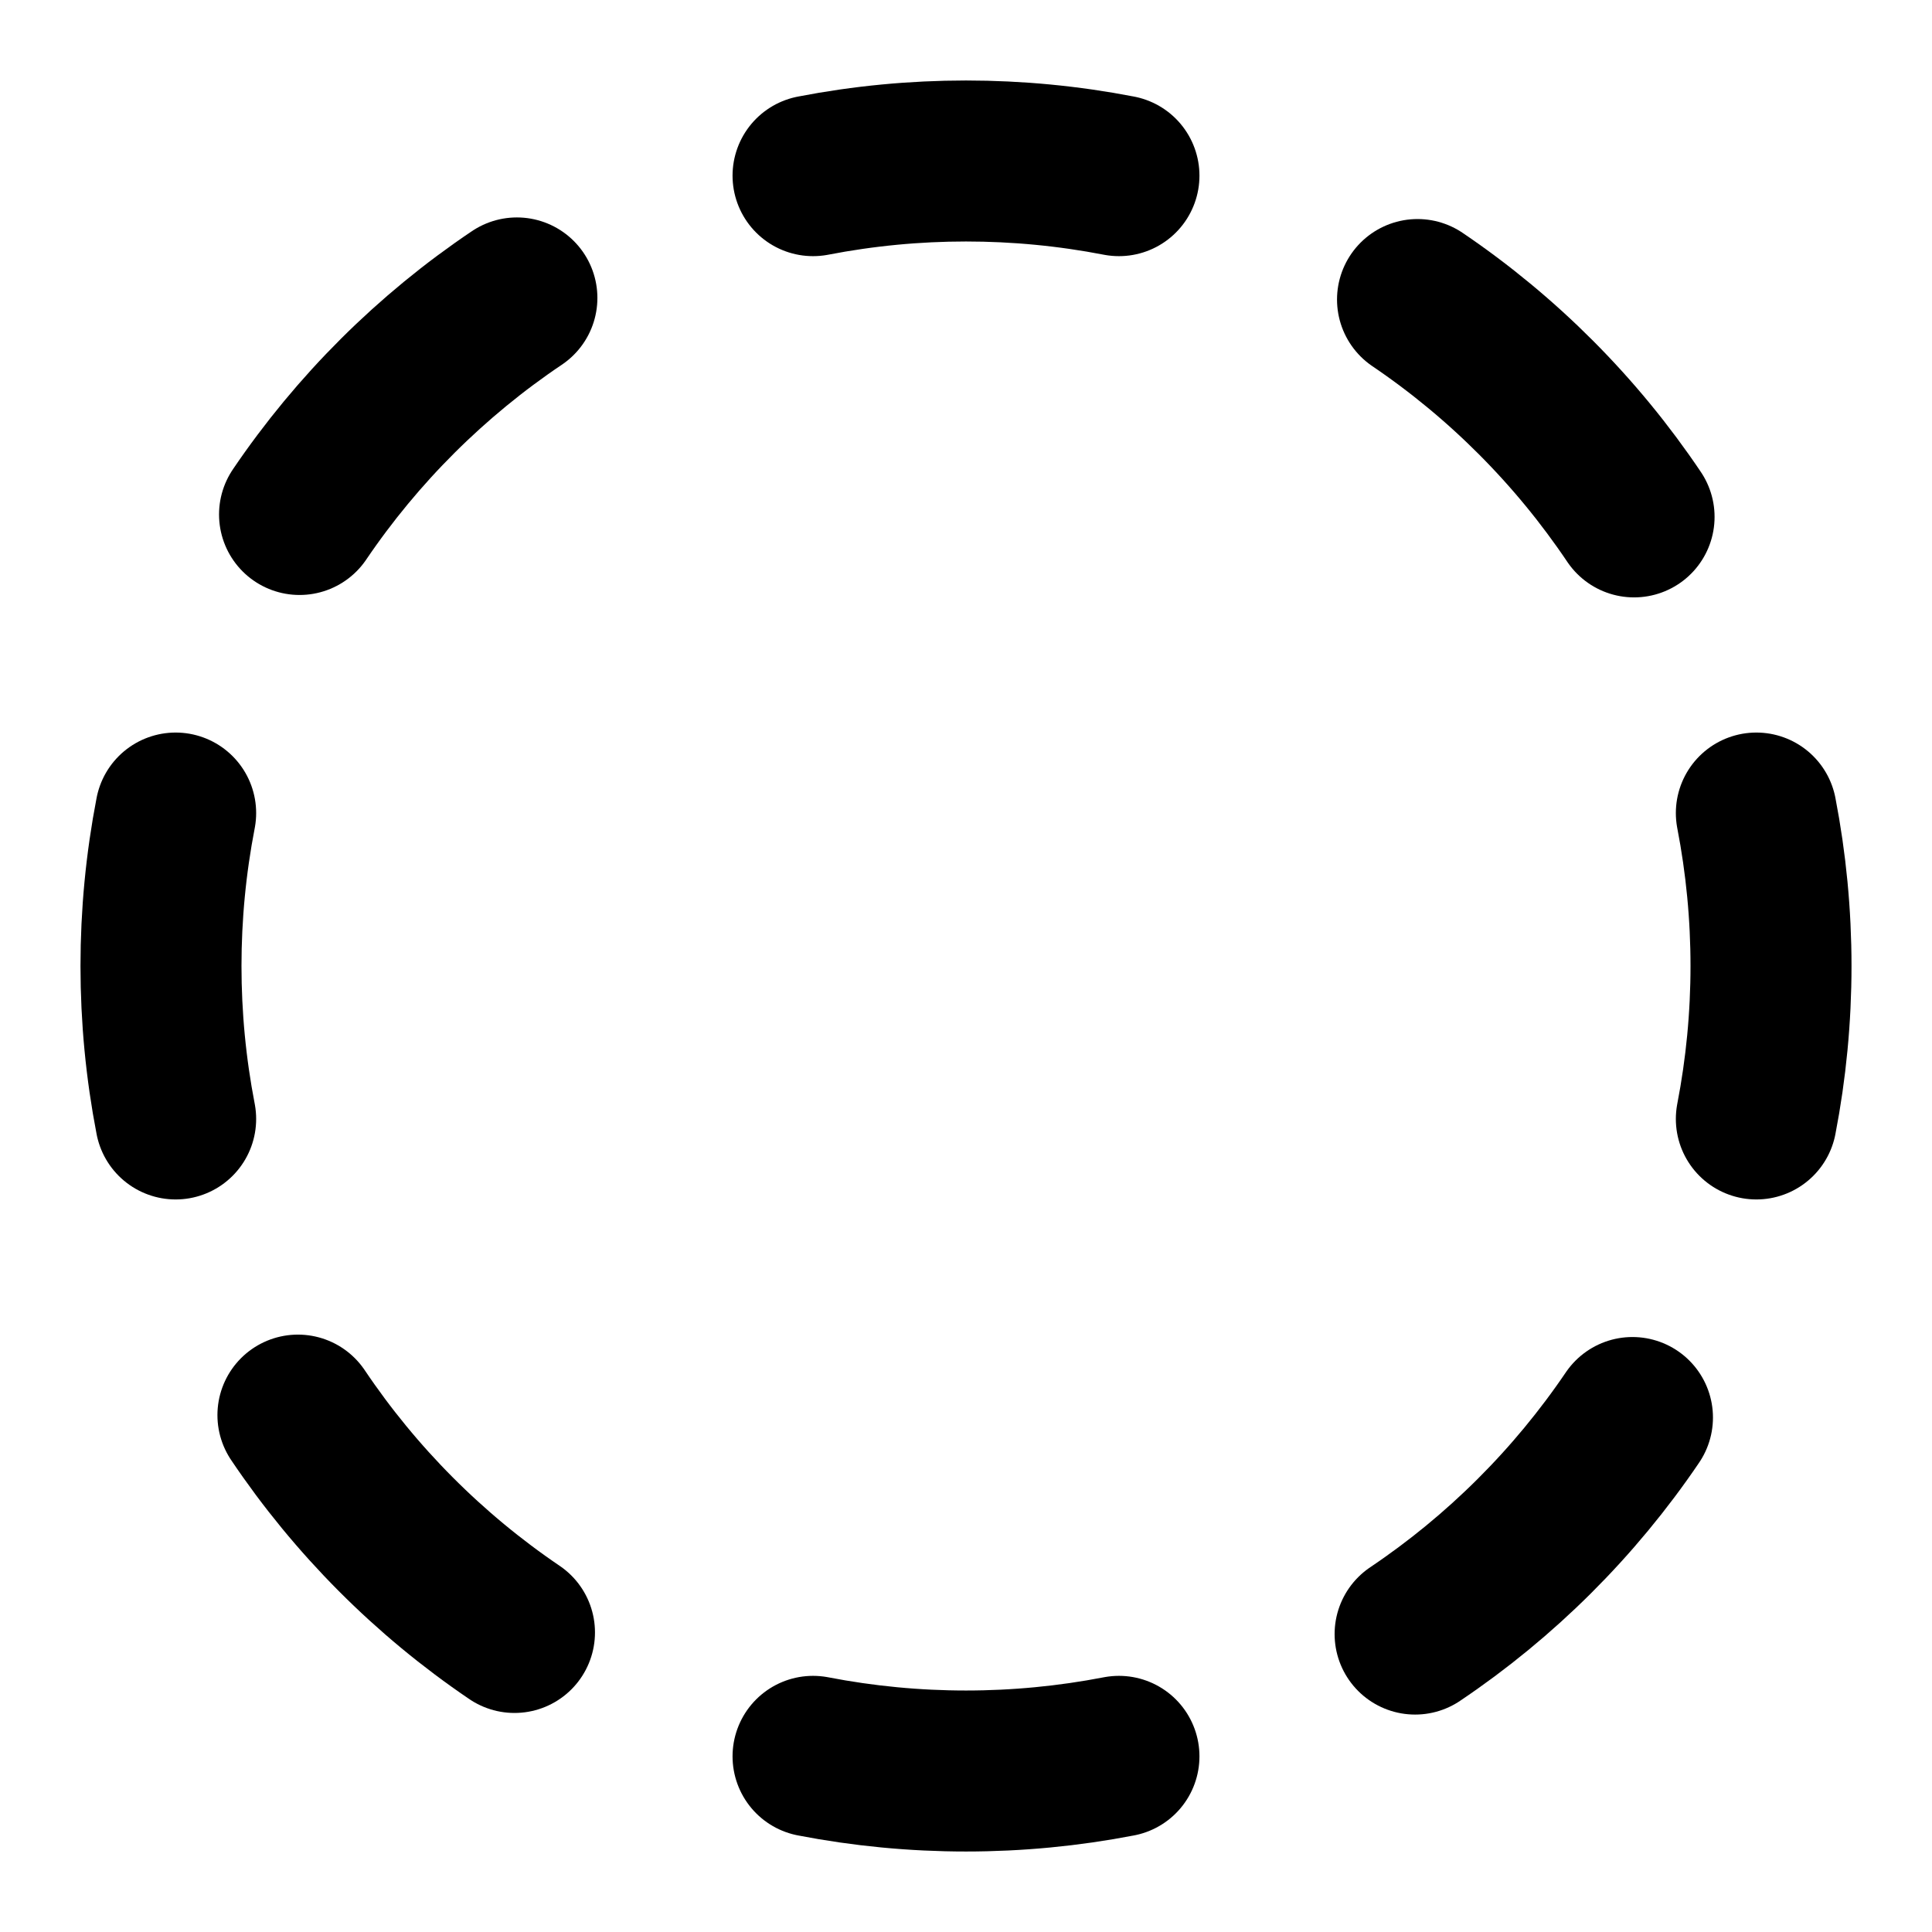
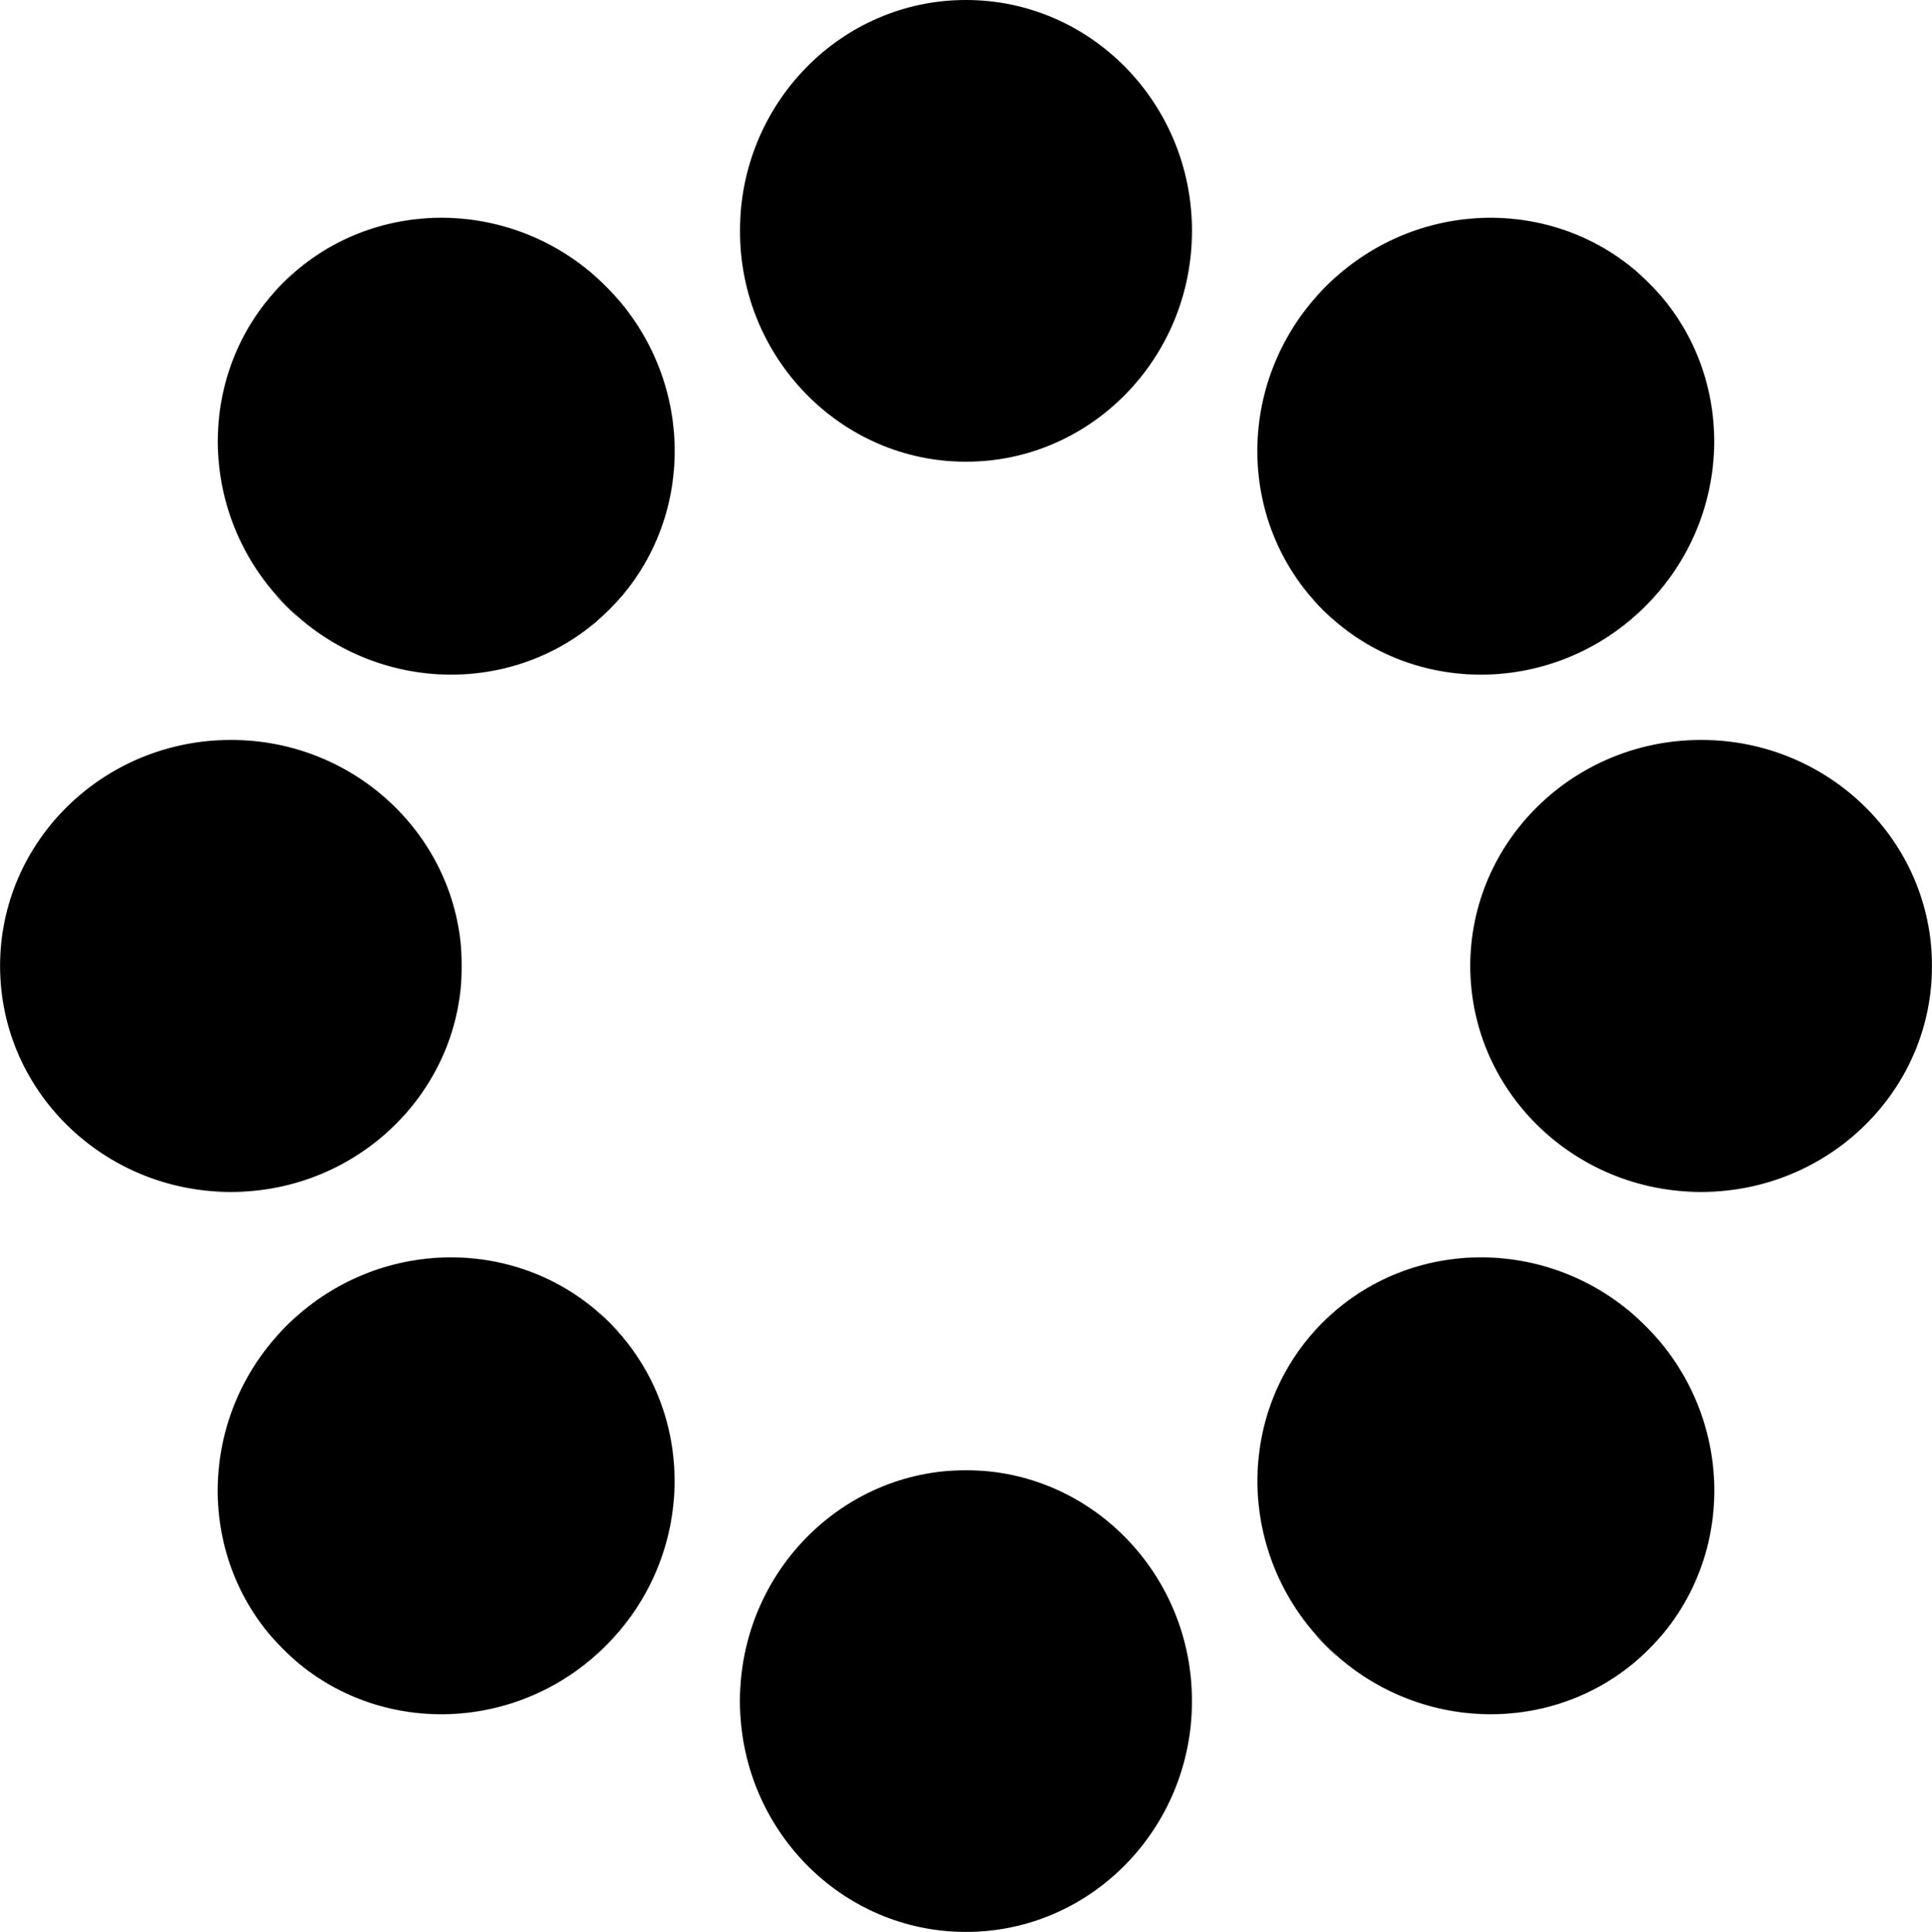
- <svg xmlns="http://www.w3.org/2000/svg" width="24" height="24" viewBox="0 0 24 24" fill="none" stroke="currentColor" stroke-width="2" stroke-linecap="round" stroke-linejoin="round" class="lucide lucide-circle-dashed-icon lucide-circle-dashed">
-   <path d="M10.1 2.182a10 10 0 0 1 3.8 0" />
-   <path d="M13.9 21.818a10 10 0 0 1-3.8 0" />
-   <path d="M17.609 3.721a10 10 0 0 1 2.69 2.7" />
-   <path d="M2.182 13.9a10 10 0 0 1 0-3.8" />
-   <path d="M20.279 17.609a10 10 0 0 1-2.7 2.69" />
-   <path d="M21.818 10.1a10 10 0 0 1 0 3.8" />
-   <path d="M3.721 6.391a10 10 0 0 1 2.7-2.69" />
-   <path d="M6.391 20.279a10 10 0 0 1-2.69-2.7" />
+ <svg xmlns="http://www.w3.org/2000/svg" xmlns:xlink="http://www.w3.org/1999/xlink" width="7.05mm" height="7.05mm" viewBox="0 0 7.05 7.05" version="1.1" id="svg1" xml:space="preserve">
+   <defs id="defs1">
+     <pattern xlink:href="#pattern21-4" preserveAspectRatio="xMidYMid" id="pattern27" patternTransform="matrix(0.2645833,0,0,0.2645833,133.6171,-63.65929)" />
+     <pattern xlink:href="#pattern21-7" preserveAspectRatio="xMidYMid" id="pattern22" patternTransform="matrix(0.2645833,0,0,0.2645833,59.30944,136.2819)" />
+     <pattern xlink:href="#pattern19" preserveAspectRatio="xMidYMid" id="pattern20" patternTransform="translate(6.6437008e-6,3.148376e-5)" />
+     <pattern patternUnits="userSpaceOnUse" width="6.235" height="6.369" patternTransform="translate(220.8425,491.4851)" preserveAspectRatio="xMidYMid" id="pattern19">
+       <ellipse style="stroke:none;stroke-width:2;stroke-linecap:round;stroke-linejoin:round;stroke-dasharray:none;stroke-opacity:1" id="path19-8" cx="3.117" cy="3.184" rx="3.117" ry="3.184" />
+     </pattern>
+     <pattern patternUnits="userSpaceOnUse" width="6.235" height="6.369" patternTransform="translate(224.1617,494.8043)" preserveAspectRatio="xMidYMid" id="pattern21">
+       <rect style="fill:url(#pattern20);stroke:none;stroke-width:1" width="6.235" height="6.369" x="0" y="0" id="rect19" />
+     </pattern>
+     <pattern patternUnits="userSpaceOnUse" width="6.235" height="6.369" patternTransform="translate(224.1617,494.8043)" preserveAspectRatio="xMidYMid" id="pattern21-7">
+       <rect style="fill:url(#pattern20-6);stroke:none;stroke-width:1" width="6.235" height="6.369" x="0" y="0" id="rect19-7" />
+     </pattern>
+     <pattern xlink:href="#pattern19-7" preserveAspectRatio="xMidYMid" id="pattern20-6" patternTransform="translate(6.6437008e-6,3.148376e-5)" />
+     <pattern patternUnits="userSpaceOnUse" width="6.235" height="6.369" patternTransform="translate(220.8425,491.4851)" preserveAspectRatio="xMidYMid" id="pattern19-7">
+       <ellipse style="stroke:none;stroke-width:2;stroke-linecap:round;stroke-linejoin:round;stroke-dasharray:none;stroke-opacity:1" id="path19-8-3" cx="3.117" cy="3.184" rx="3.117" ry="3.184" />
+     </pattern>
+     <pattern patternUnits="userSpaceOnUse" width="6.235" height="6.369" patternTransform="translate(224.1617,494.8043)" preserveAspectRatio="xMidYMid" id="pattern21-4">
+       <rect style="fill:url(#pattern20-1);stroke:none;stroke-width:1" width="6.235" height="6.369" x="0" y="0" id="rect19-8" />
+     </pattern>
+     <pattern xlink:href="#pattern19-2" preserveAspectRatio="xMidYMid" id="pattern20-1" patternTransform="translate(6.6437008e-6,3.148376e-5)" />
+     <pattern patternUnits="userSpaceOnUse" width="6.235" height="6.369" patternTransform="translate(220.8425,491.4851)" preserveAspectRatio="xMidYMid" id="pattern19-2">
+       <ellipse style="stroke:none;stroke-width:2;stroke-linecap:round;stroke-linejoin:round;stroke-dasharray:none;stroke-opacity:1" id="path19-8-9" cx="3.117" cy="3.184" rx="3.117" ry="3.184" />
+     </pattern>
+     <pattern xlink:href="#pattern21-7-9" preserveAspectRatio="xMidYMid" id="pattern22-3" patternTransform="matrix(0.2645833,0,0,0.2645833,133.6171,-58.29439)" />
+     <pattern patternUnits="userSpaceOnUse" width="6.235" height="6.369" patternTransform="translate(224.1617,494.8043)" preserveAspectRatio="xMidYMid" id="pattern21-7-9">
+       <rect style="fill:url(#pattern20-6-8);stroke:none;stroke-width:1" width="6.235" height="6.369" x="0" y="0" id="rect19-7-0" />
+     </pattern>
+     <pattern xlink:href="#pattern19-7-8" preserveAspectRatio="xMidYMid" id="pattern20-6-8" patternTransform="translate(6.6437008e-6,3.148376e-5)" />
+     <pattern patternUnits="userSpaceOnUse" width="6.235" height="6.369" patternTransform="translate(220.8425,491.4851)" preserveAspectRatio="xMidYMid" id="pattern19-7-8">
+       <ellipse style="stroke:none;stroke-width:2;stroke-linecap:round;stroke-linejoin:round;stroke-dasharray:none;stroke-opacity:1" id="path19-8-3-5" cx="3.117" cy="3.184" rx="3.117" ry="3.184" />
+     </pattern>
+     <pattern xlink:href="#pattern21-7-9-1" preserveAspectRatio="xMidYMid" id="pattern22-3-1" patternTransform="matrix(0.2645833,0,0,0.2645833,51.71864,-135.7463)" />
+     <pattern patternUnits="userSpaceOnUse" width="6.235" height="6.369" patternTransform="translate(224.1617,494.8043)" preserveAspectRatio="xMidYMid" id="pattern21-7-9-1">
+       <rect style="fill:url(#pattern20-6-8-9);stroke:none;stroke-width:1" width="6.235" height="6.369" x="0" y="0" id="rect19-7-0-5" />
+     </pattern>
+     <pattern xlink:href="#pattern19-7-8-8" preserveAspectRatio="xMidYMid" id="pattern20-6-8-9" patternTransform="translate(6.6437008e-6,3.148376e-5)" />
+     <pattern patternUnits="userSpaceOnUse" width="6.235" height="6.369" patternTransform="translate(220.8425,491.4851)" preserveAspectRatio="xMidYMid" id="pattern19-7-8-8">
+       <ellipse style="stroke:none;stroke-width:2;stroke-linecap:round;stroke-linejoin:round;stroke-dasharray:none;stroke-opacity:1" id="path19-8-3-5-4" cx="3.117" cy="3.184" rx="3.117" ry="3.184" />
+     </pattern>
+     <pattern xlink:href="#pattern21-4-1" preserveAspectRatio="xMidYMid" id="pattern27-8" patternTransform="matrix(0.2645833,0,0,0.2645833,51.71864,-141.1112)" />
+     <pattern patternUnits="userSpaceOnUse" width="6.235" height="6.369" patternTransform="translate(224.1617,494.8043)" preserveAspectRatio="xMidYMid" id="pattern21-4-1">
+       <rect style="fill:url(#pattern20-1-3);stroke:none;stroke-width:1" width="6.235" height="6.369" x="0" y="0" id="rect19-8-0" />
+     </pattern>
+     <pattern xlink:href="#pattern19-2-0" preserveAspectRatio="xMidYMid" id="pattern20-1-3" patternTransform="translate(6.6437008e-6,3.148376e-5)" />
+     <pattern patternUnits="userSpaceOnUse" width="6.235" height="6.369" patternTransform="translate(220.8425,491.4851)" preserveAspectRatio="xMidYMid" id="pattern19-2-0">
+       <ellipse style="stroke:none;stroke-width:2;stroke-linecap:round;stroke-linejoin:round;stroke-dasharray:none;stroke-opacity:1" id="path19-8-9-4" cx="3.117" cy="3.184" rx="3.117" ry="3.184" />
+     </pattern>
+     <pattern xlink:href="#pattern21-7-9-1-7" preserveAspectRatio="xMidYMid" id="pattern22-3-1-1" patternTransform="matrix(0.2645833,0,0,0.2645833,136.7614,-50.70358)" />
+     <pattern patternUnits="userSpaceOnUse" width="6.235" height="6.369" patternTransform="translate(224.1617,494.8043)" preserveAspectRatio="xMidYMid" id="pattern21-7-9-1-7">
+       <rect style="fill:url(#pattern20-6-8-9-9);stroke:none;stroke-width:1" width="6.235" height="6.369" x="0" y="0" id="rect19-7-0-5-5" />
+     </pattern>
+     <pattern xlink:href="#pattern19-7-8-8-6" preserveAspectRatio="xMidYMid" id="pattern20-6-8-9-9" patternTransform="translate(6.6437008e-6,3.148376e-5)" />
+     <pattern patternUnits="userSpaceOnUse" width="6.235" height="6.369" patternTransform="translate(220.8425,491.4851)" preserveAspectRatio="xMidYMid" id="pattern19-7-8-8-6">
+       <ellipse style="stroke:none;stroke-width:2;stroke-linecap:round;stroke-linejoin:round;stroke-dasharray:none;stroke-opacity:1" id="path19-8-3-5-4-2" cx="3.117" cy="3.184" rx="3.117" ry="3.184" />
+     </pattern>
+     <pattern xlink:href="#pattern21-4-1-7" preserveAspectRatio="xMidYMid" id="pattern27-8-1" patternTransform="matrix(0.2645833,0,0,0.2645833,136.7614,-56.06848)" />
+     <pattern patternUnits="userSpaceOnUse" width="6.235" height="6.369" patternTransform="translate(224.1617,494.8043)" preserveAspectRatio="xMidYMid" id="pattern21-4-1-7">
+       <rect style="fill:url(#pattern20-1-3-5);stroke:none;stroke-width:1" width="6.235" height="6.369" x="0" y="0" id="rect19-8-0-8" />
+     </pattern>
+     <pattern xlink:href="#pattern19-2-0-7" preserveAspectRatio="xMidYMid" id="pattern20-1-3-5" patternTransform="translate(6.6437008e-6,3.148376e-5)" />
+     <pattern patternUnits="userSpaceOnUse" width="6.235" height="6.369" patternTransform="translate(220.8425,491.4851)" preserveAspectRatio="xMidYMid" id="pattern19-2-0-7">
+       <ellipse style="stroke:none;stroke-width:2;stroke-linecap:round;stroke-linejoin:round;stroke-dasharray:none;stroke-opacity:1" id="path19-8-9-4-4" cx="3.117" cy="3.184" rx="3.117" ry="3.184" />
+     </pattern>
+   </defs>
+   <g id="layer1" transform="translate(-56.60927,-130.917)">
+     <g id="g27">
+       <rect style="fill:url(#pattern21);stroke:none" transform="scale(0.2645833)" width="6.235" height="6.369" x="224.162" y="494.804" id="rect21" />
+       <rect style="fill:url(#pattern22);stroke:none;stroke-width:0.265" width="1.65" height="1.685" x="59.309" y="136.282" id="rect21-6" />
+       <rect style="fill:url(#pattern27);stroke:none;stroke-width:0.265" width="1.65" height="1.685" x="133.617" y="-63.659" id="rect21-63" transform="rotate(90)" />
+       <rect style="fill:url(#pattern22-3);stroke:none;stroke-width:0.265" width="1.65" height="1.685" x="133.617" y="-58.294" id="rect21-6-8" transform="rotate(90)" />
+       <rect style="fill:url(#pattern27-8);stroke:none;stroke-width:0.265" width="1.65" height="1.685" x="51.719" y="-141.111" id="rect21-63-4" transform="rotate(135)" />
+       <rect style="fill:url(#pattern22-3-1);stroke:none;stroke-width:0.265" width="1.65" height="1.685" x="51.719" y="-135.746" id="rect21-6-8-7" transform="rotate(135)" />
+       <rect style="fill:url(#pattern27-8-1);stroke:none;stroke-width:0.265" width="1.65" height="1.685" x="136.761" y="-56.068" id="rect21-63-4-5" transform="matrix(0.7071068,0.7071068,0.7071068,-0.7071068,0,0)" />
+       <rect style="fill:url(#pattern22-3-1-1);stroke:none;stroke-width:0.265" width="1.65" height="1.685" x="136.761" y="-50.704" id="rect21-6-8-7-9" transform="matrix(0.7071068,0.7071068,0.7071068,-0.7071068,0,0)" />
+     </g>
+   </g>
</svg>
